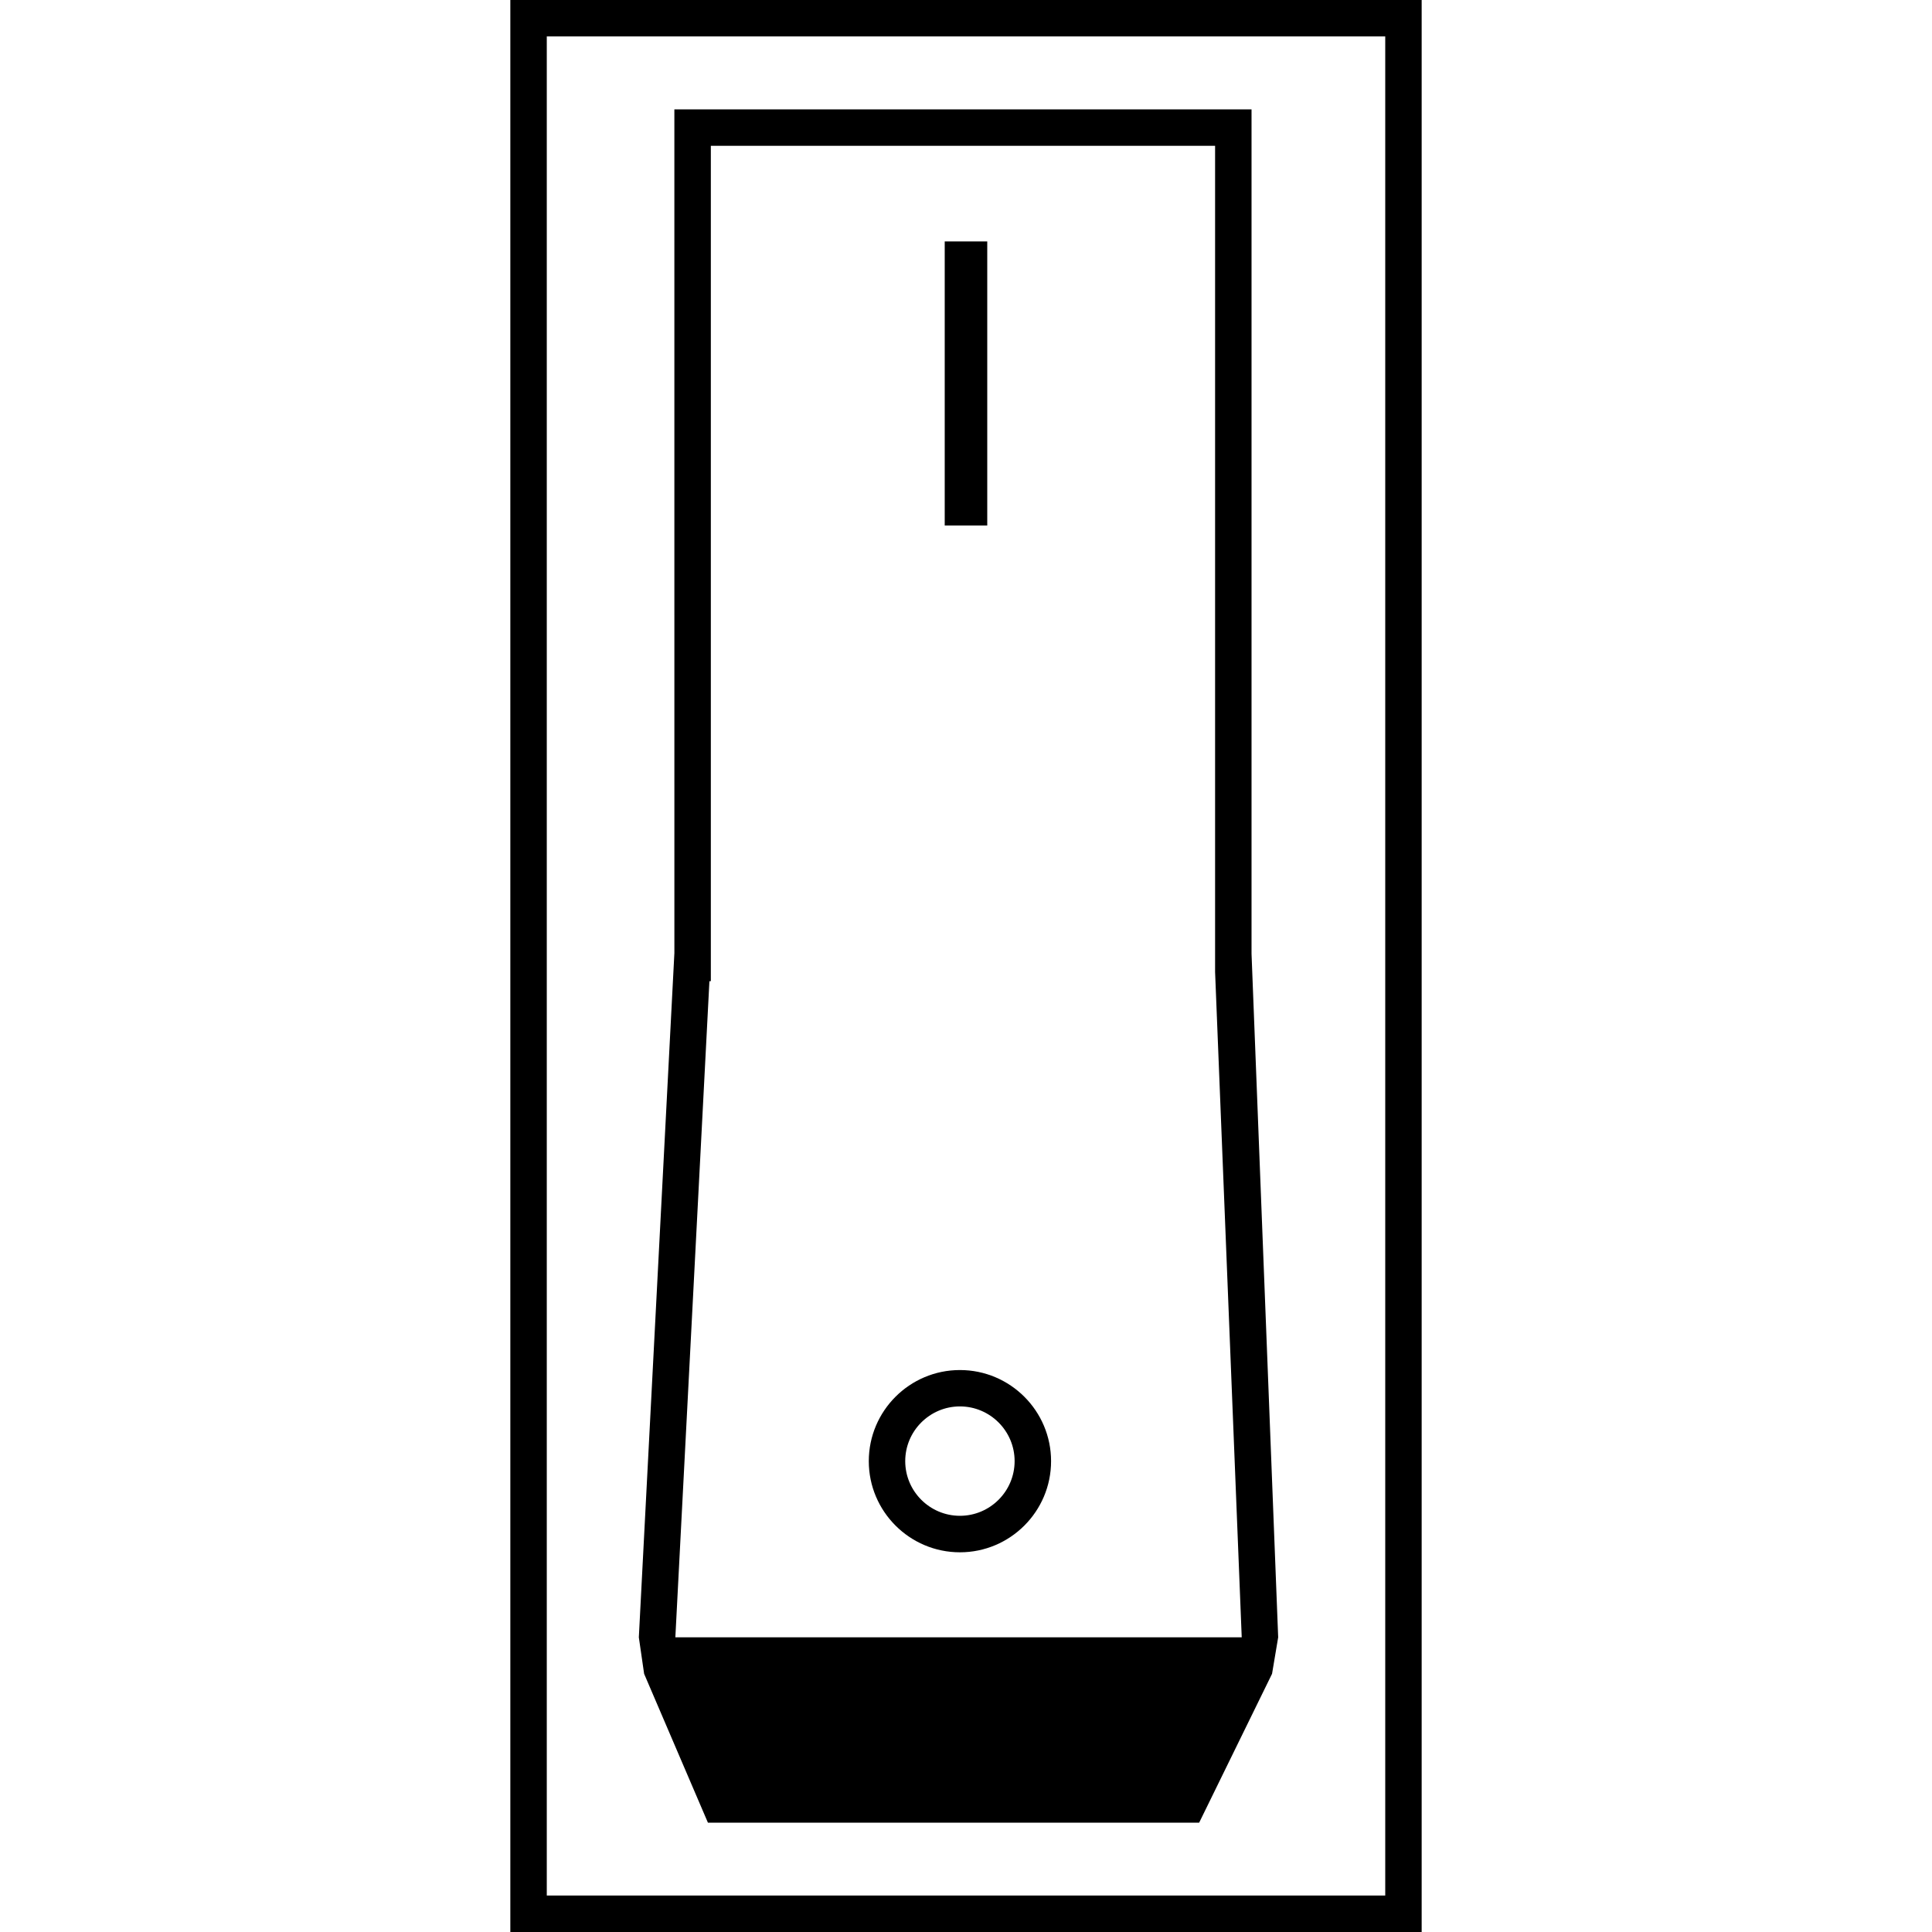
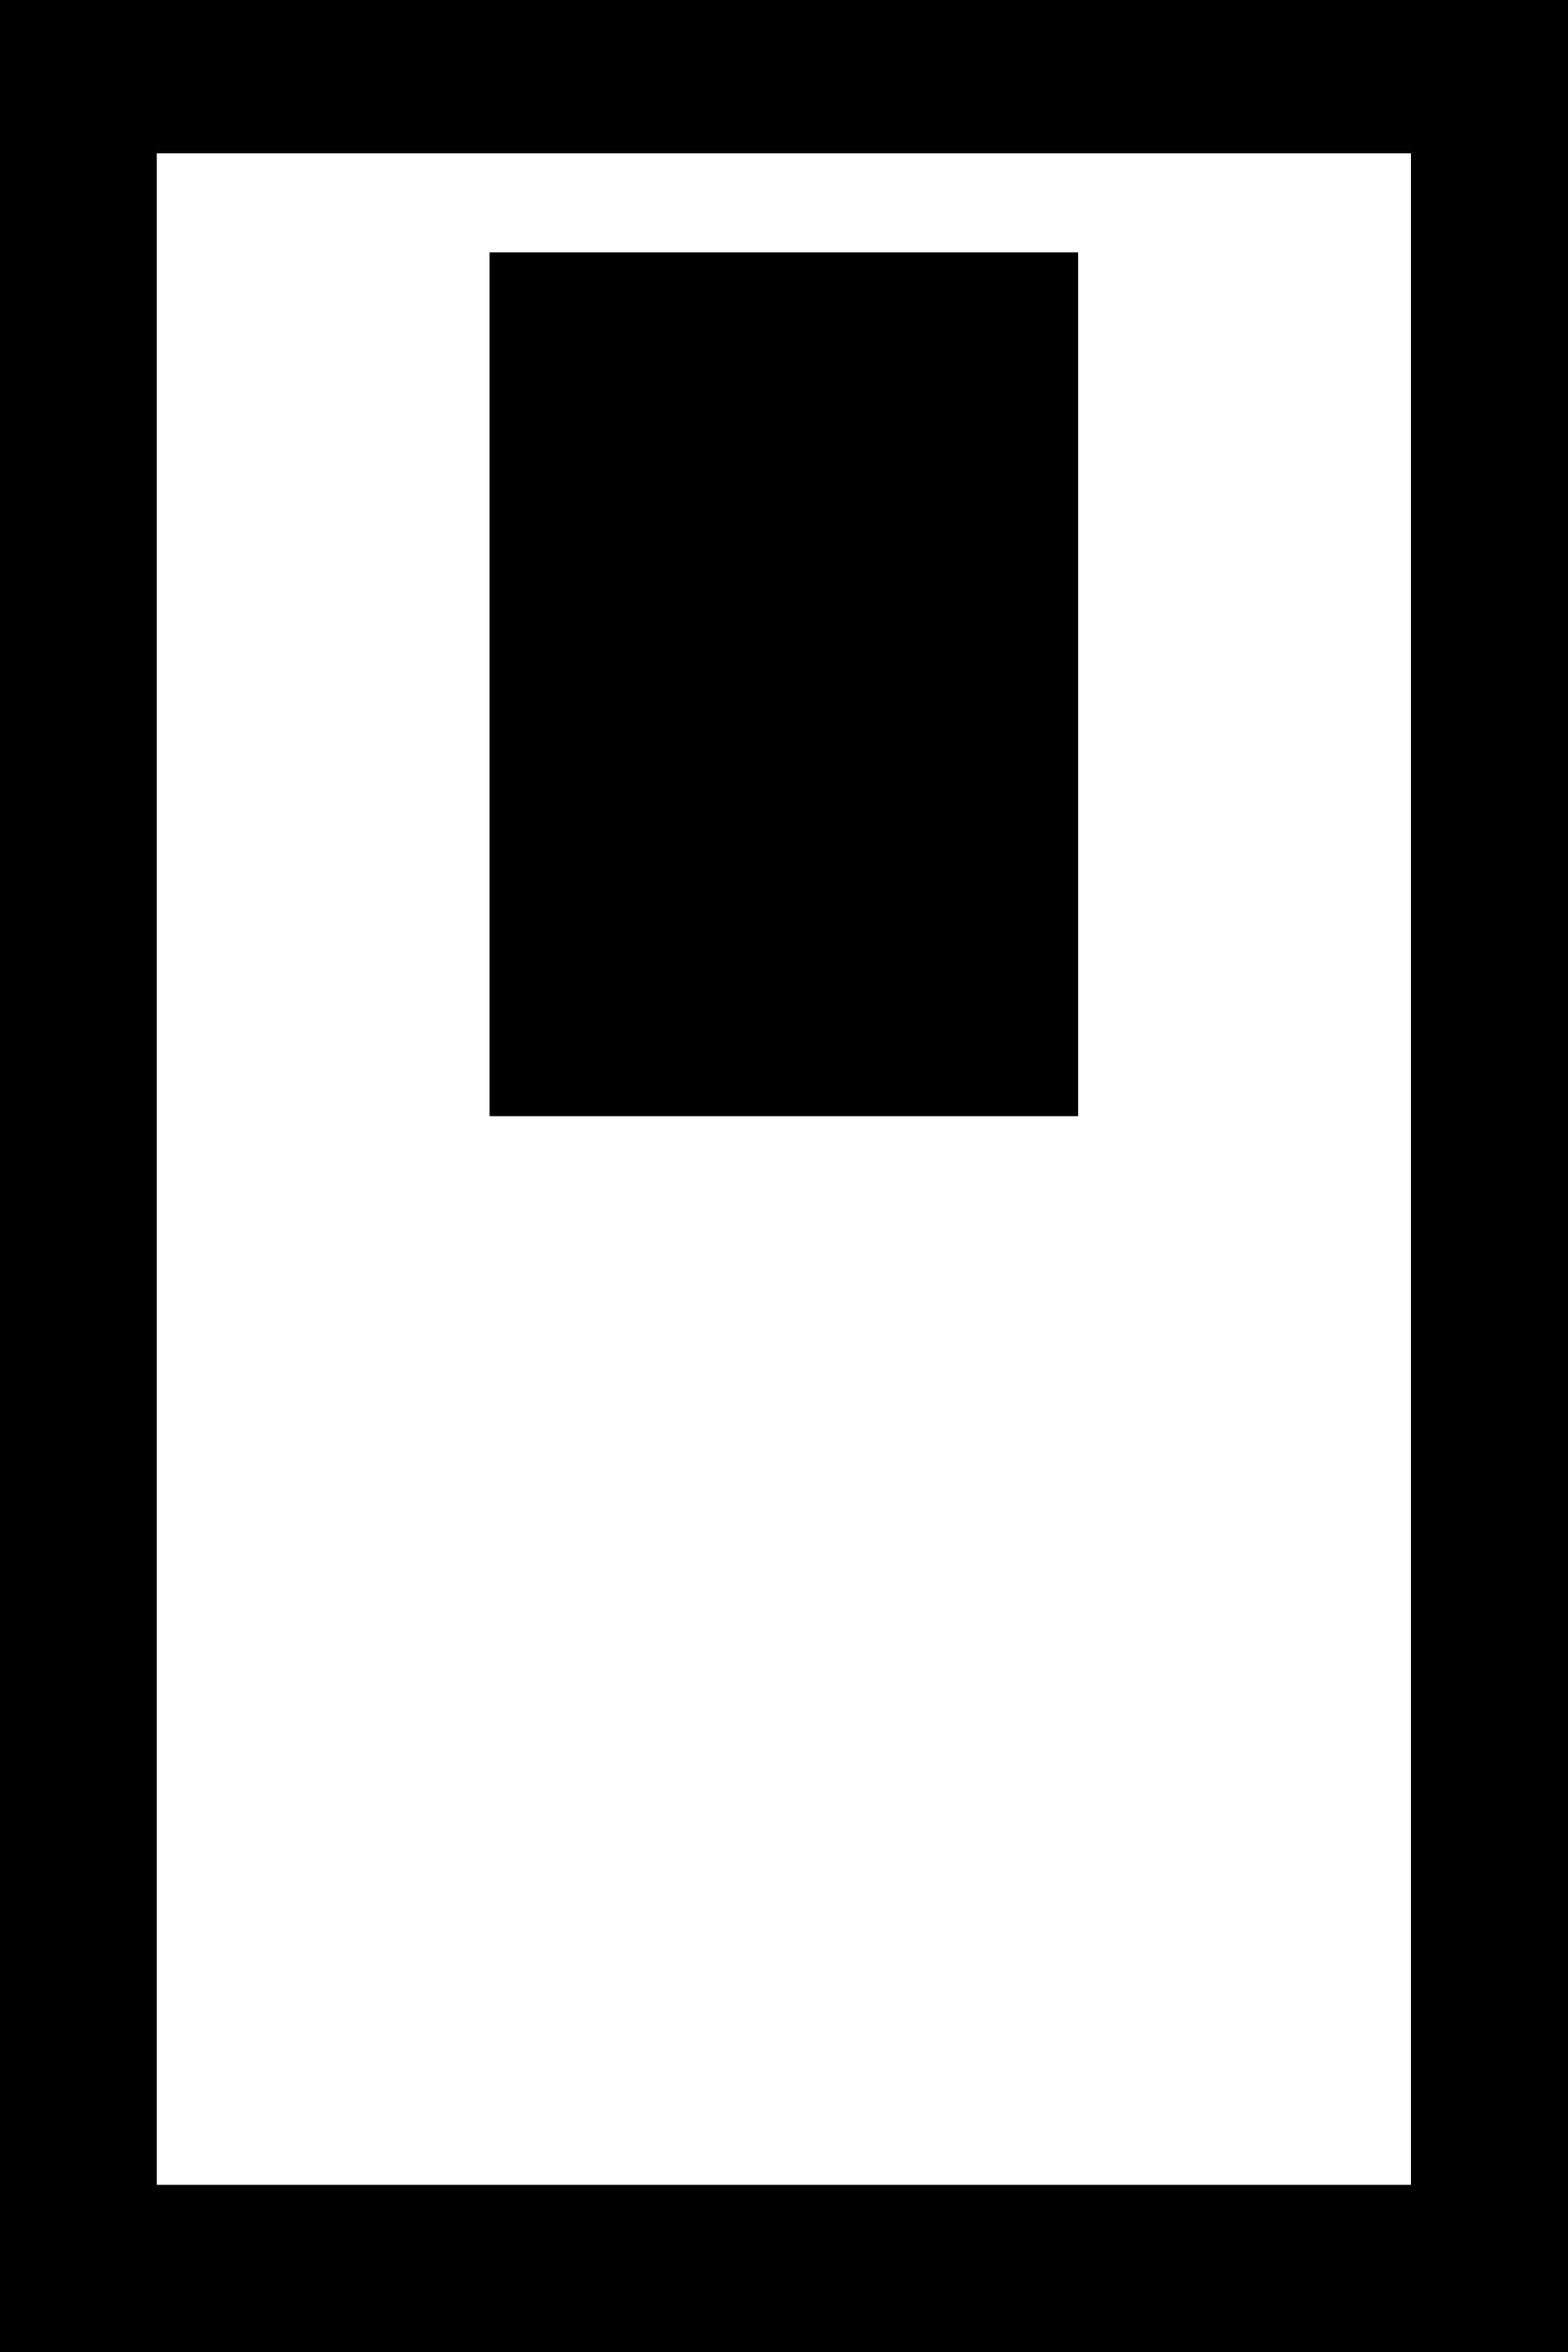
- <svg xmlns="http://www.w3.org/2000/svg" version="1.1" id="Capa_1" x="0px" y="0px" width="481.187px" height="481.187px" viewBox="0 0 481.187 481.187" style="enable-background:new 0 0 481.187 481.187;" xml:space="preserve">
+ <svg xmlns="http://www.w3.org/2000/svg" width="40" height="60">
  <g>
-     <path d="M160.426,416.879l15.891,37.077h122.348l18.154-37.077l1.526-9.085l-6.636-170.258V27.237h-143.75l0.004,210.135   l-8.853,170.422L160.426,416.879z M176.688,244.379h0.354V36.309h125.591v205.793l6.633,165.691H168.204L176.688,244.379z    M245.887,130.887h-10.593V60.134h10.593V130.887z M239.08,341.225c-12.512,0-22.698,10.17-22.698,22.696   c0,12.509,10.182,22.697,22.698,22.697c12.52,0,22.702-10.188,22.702-22.697C261.782,351.395,251.592,341.225,239.08,341.225z    M239.08,377.528c-7.506,0-13.623-6.106-13.623-13.619c0-7.508,6.116-13.625,13.623-13.625c7.508,0,13.622,6.117,13.622,13.625   C252.702,371.422,246.588,377.528,239.08,377.528z M127.104,0v481.187h226.978V0H127.104z M345.001,472.106H136.183V9.072H345.01   v463.034H345.001z" />
+     <rect fill="none" id="canvas_background" height="62" width="42" y="-1" x="-1" />
+     <g display="none" overflow="visible" y="0" x="0" height="100%" width="100%" id="canvasGrid">
+       <rect fill="url(#gridpattern)" stroke-width="0" y="0" x="0" height="100%" width="100%" />
+     </g>
  </g>
  <g>
- </g>
-   <g>
- </g>
-   <g>
- </g>
-   <g>
- </g>
-   <g>
- </g>
-   <g>
- </g>
-   <g>
- </g>
-   <g>
- </g>
-   <g>
- </g>
-   <g>
- </g>
-   <g>
- </g>
-   <g>
- </g>
-   <g>
- </g>
-   <g>
- </g>
-   <g>
- </g>
+     <rect stroke="#000000" id="svg_1" height="59.824" width="40" y="-0.088" x="0" stroke-width="8" fill="none" />
+     <rect id="svg_2" height="14.035" width="7.018" y="10.439" x="16.491" stroke-opacity="null" stroke-width="8" stroke="#000000" fill="#000000" />
+   </g>
</svg>
